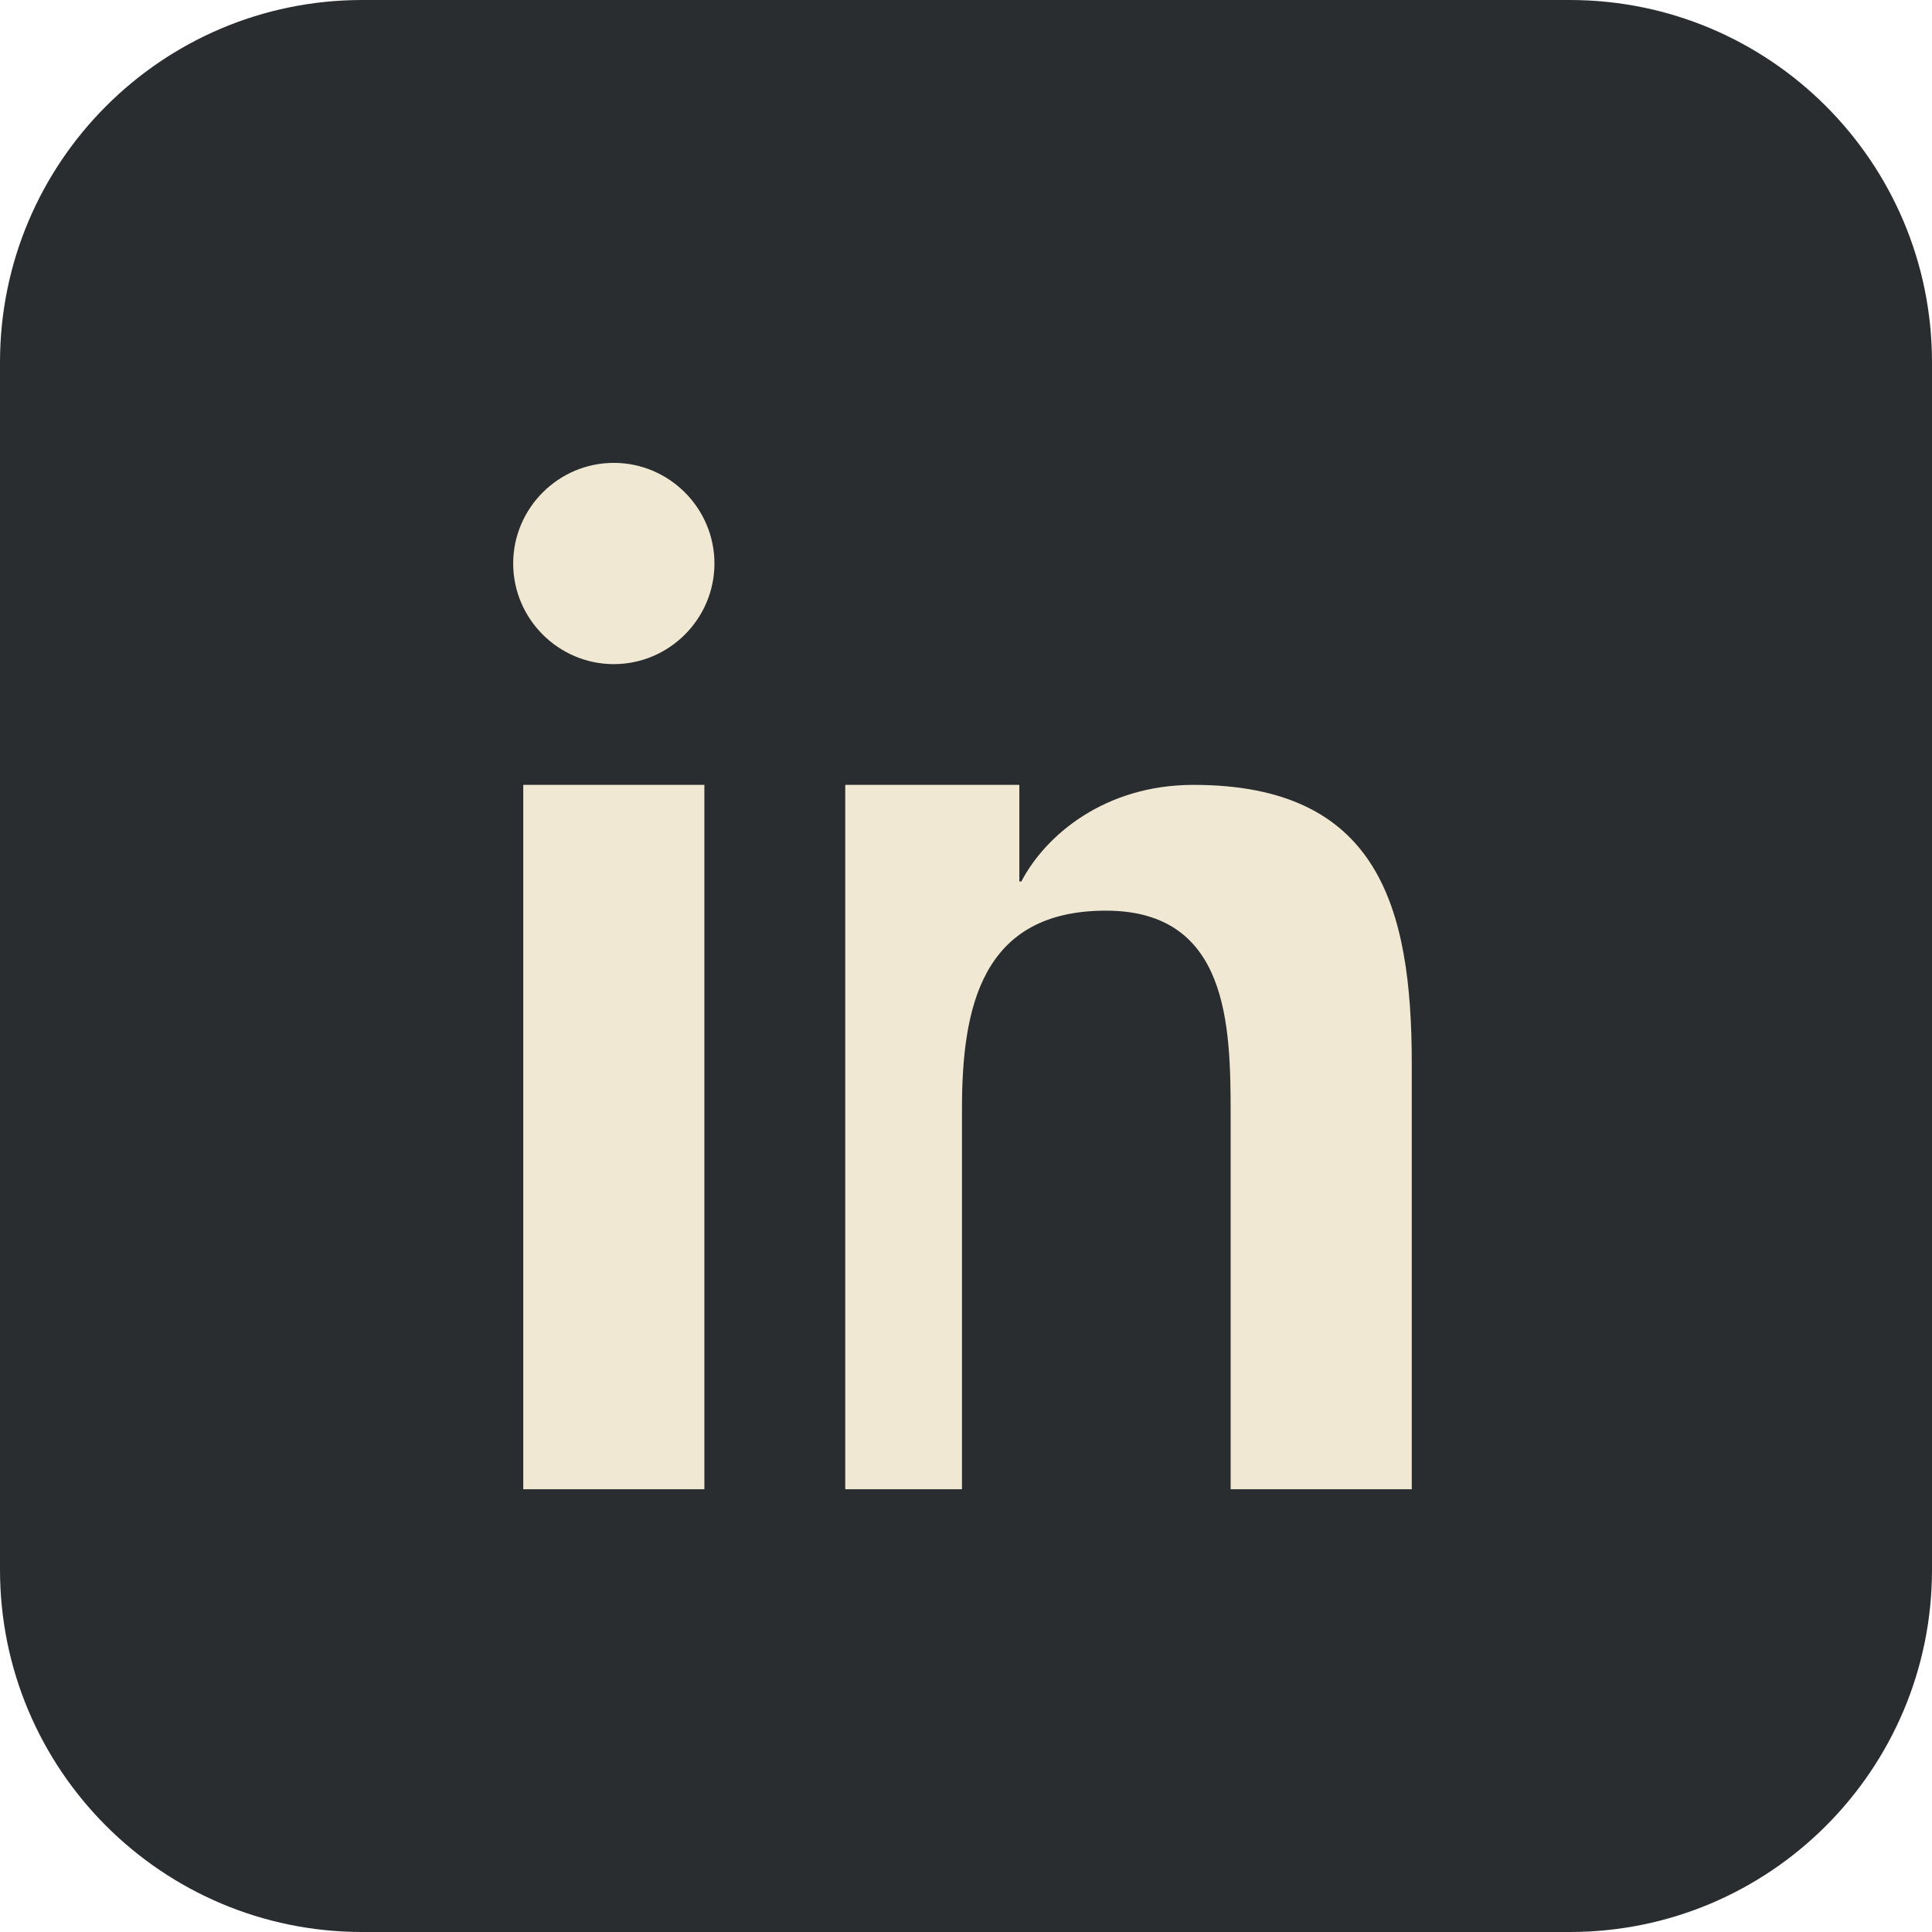
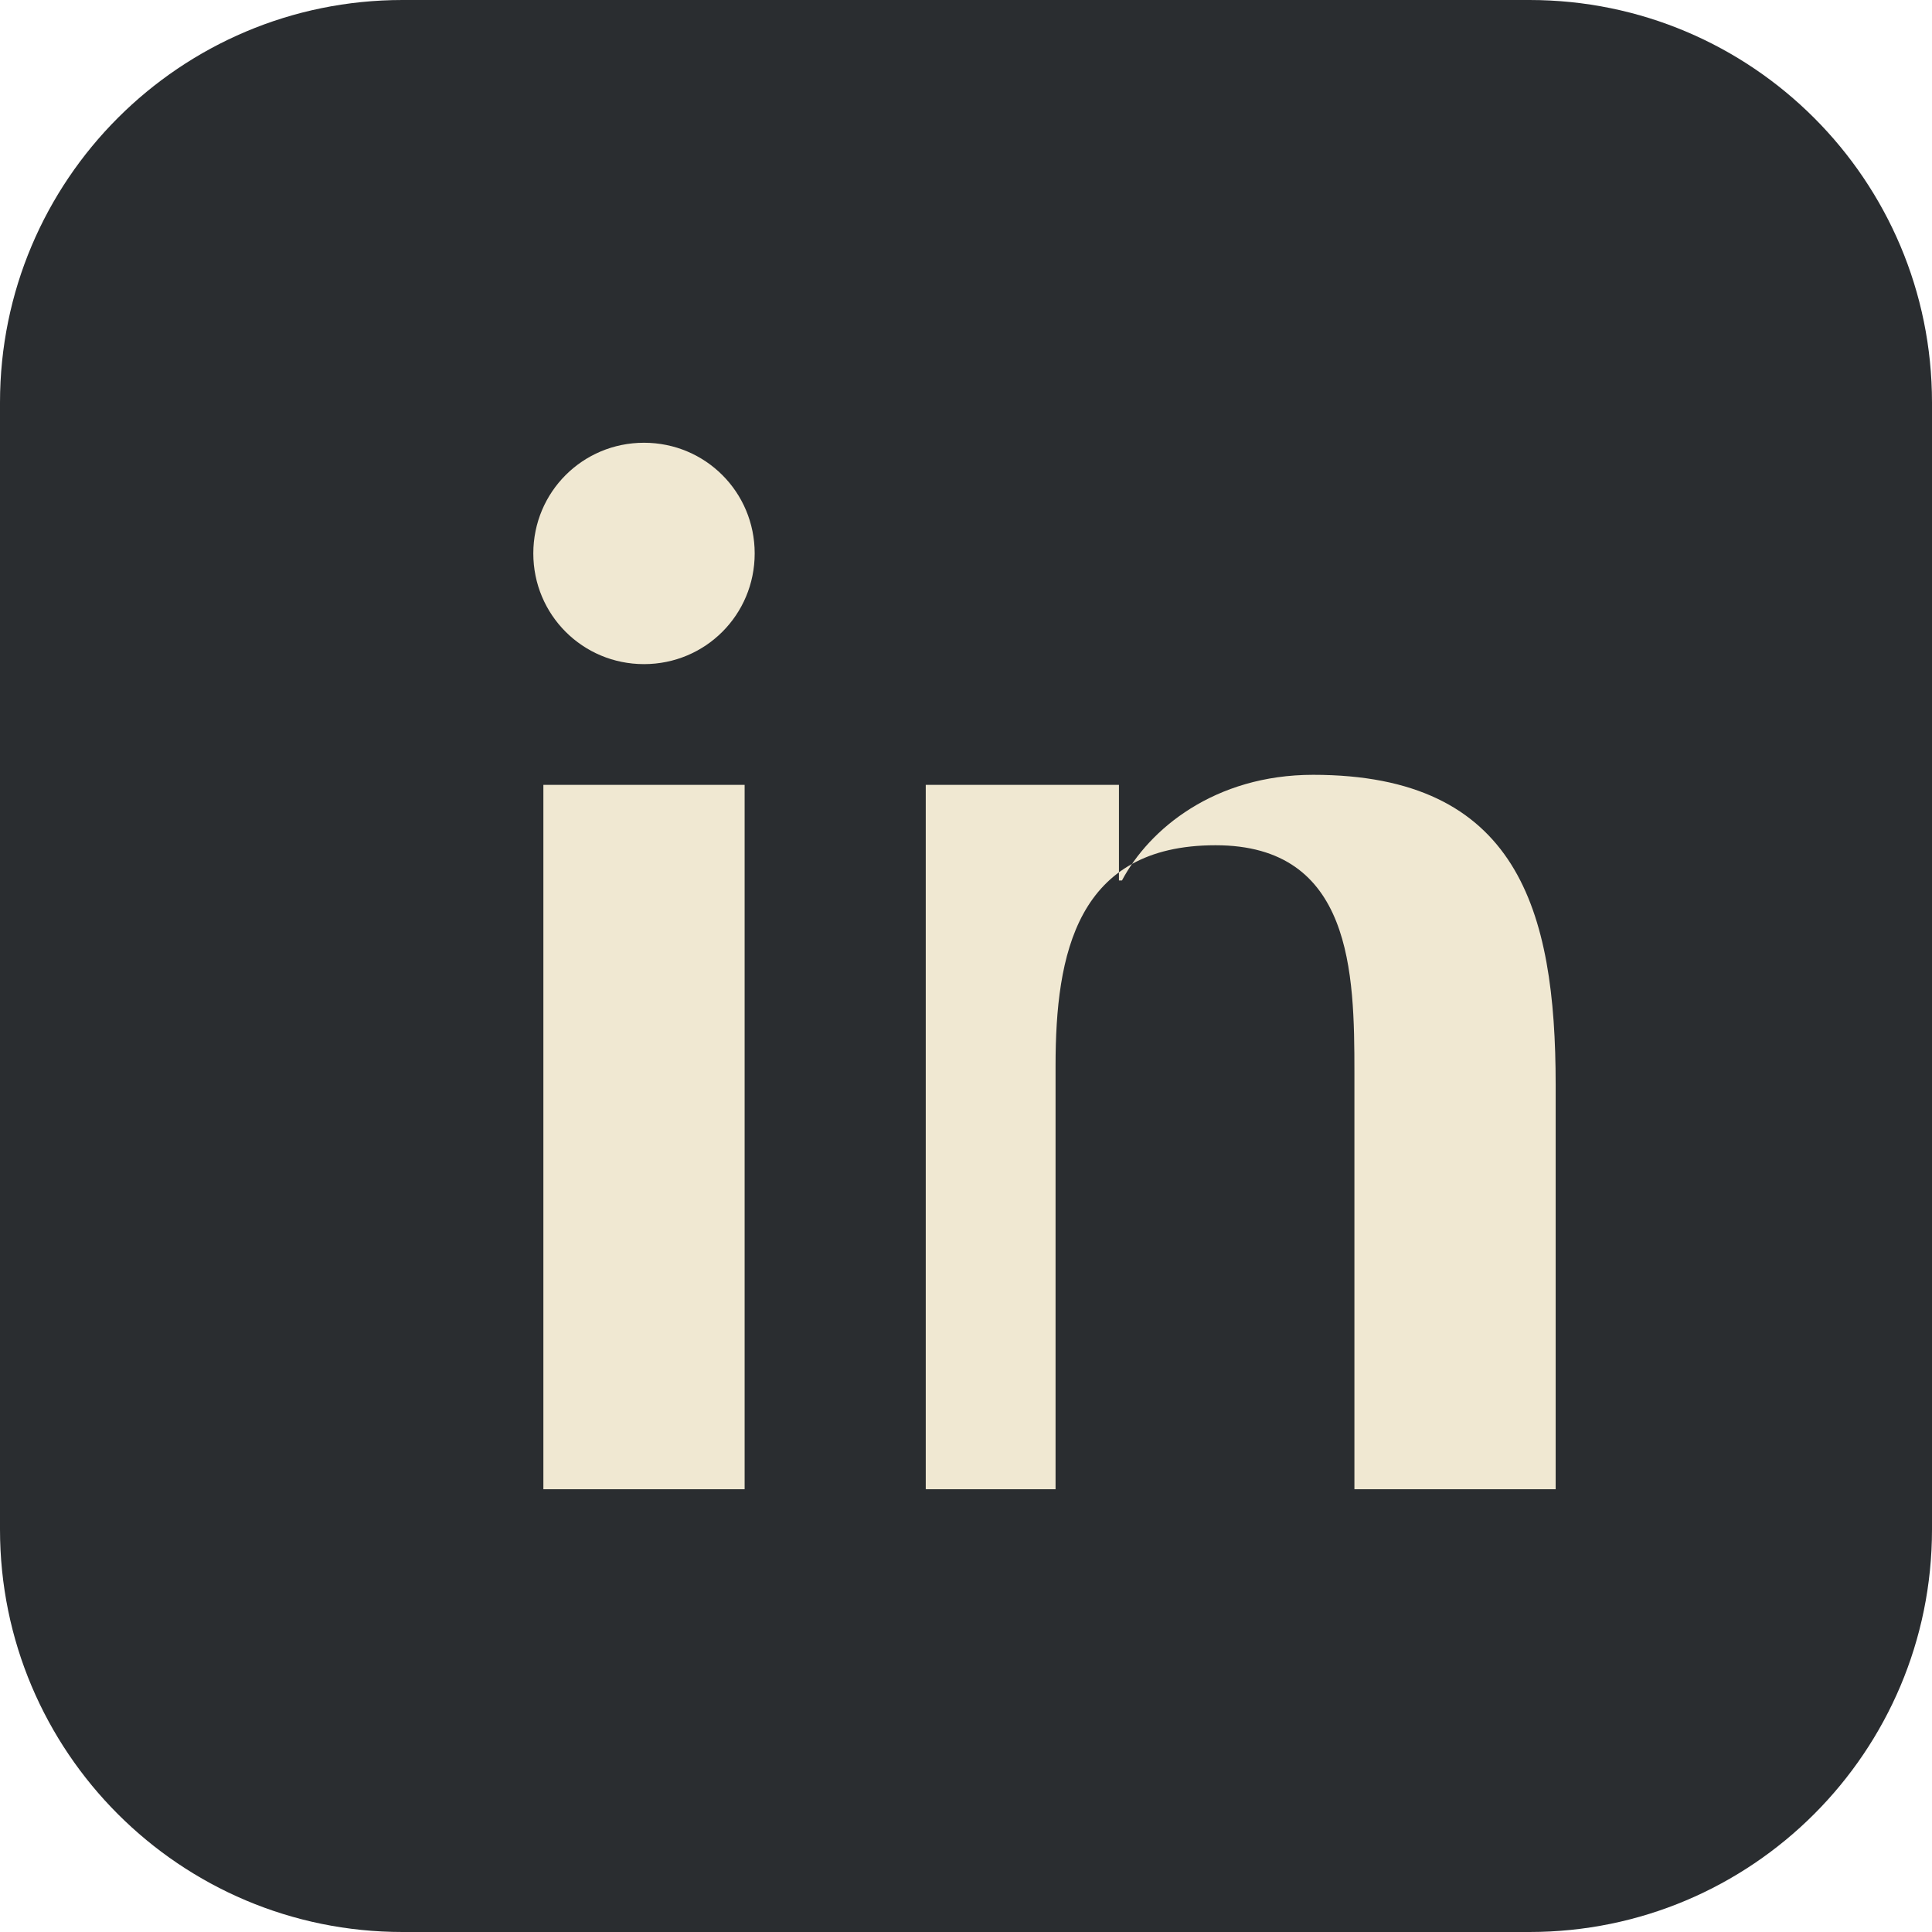
<svg xmlns="http://www.w3.org/2000/svg" width="192" height="192" viewBox="0 0 192 192" fill="none">
-   <rect width="192" height="192" rx="36" fill="#2A2D30" />
-   <path fill="#F0E8D2" d="M52 78h18v70H52V78zm9-32c5.5 0 10 4.5 10 10s-4.5 10-10 10-10-4.5-10-10 4.5-10 10-10zM84 78h17.3v9.6h.2c2.4-4.6 8.3-9.6 17.1-9.6 18.3 0 21.7 12 21.7 27.7V148h-18v-37.2c0-8.9-.2-20.3-12.4-20.3-12.4 0-14.3 9.7-14.3 19.7V148H84V78z" />
+   <rect width="192" height="192" rx="40" fill="#2A2D30" />
+   <path fill="#F0E8D2" d="M54 78h20v70H54V78zm10-34c6.1 0 11 4.9 11 11s-4.9 11-11 11-11-4.9-11-11 4.9-11 11-11zm28 34h19.2v9.5h.3c2.7-5.1 9.2-10.5 19-10.5 20.3 0 24.1 13.4 24.1 30.8V148h-20v-41.4c0-9.9-.2-22.6-13.8-22.6-13.8 0-15.9 10.8-15.9 21.9V148H92V78z" />
</svg>
